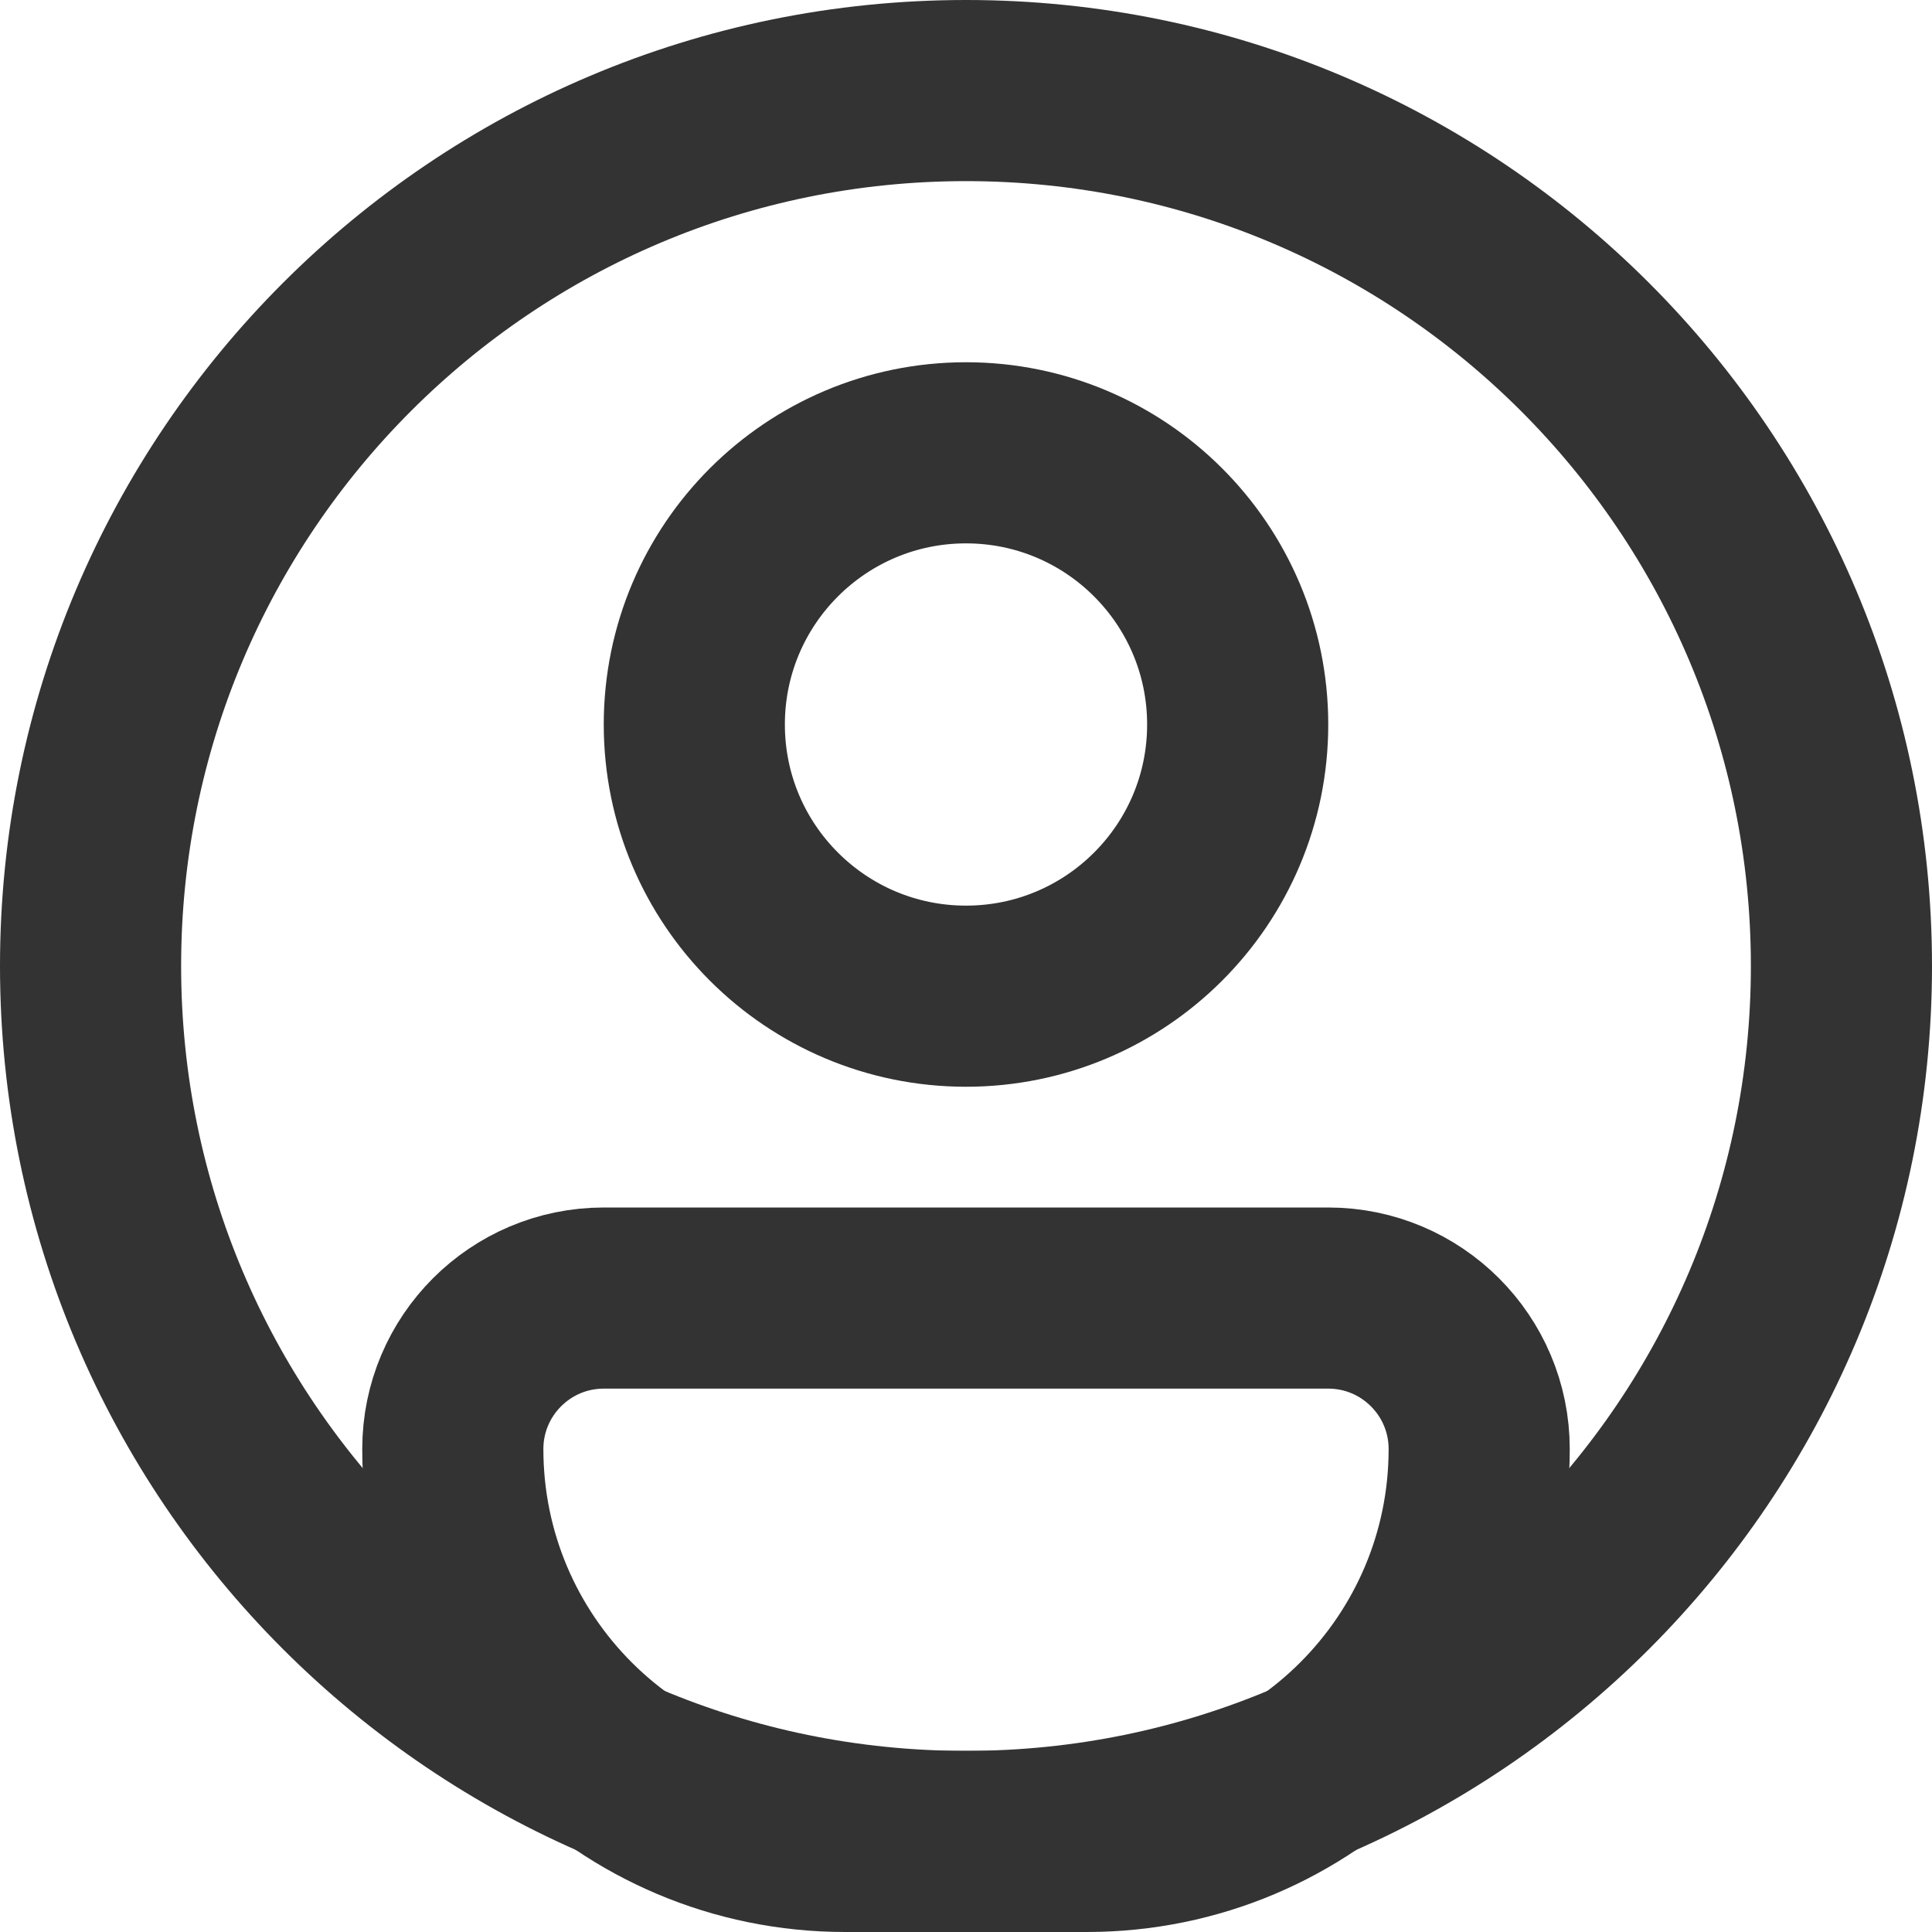
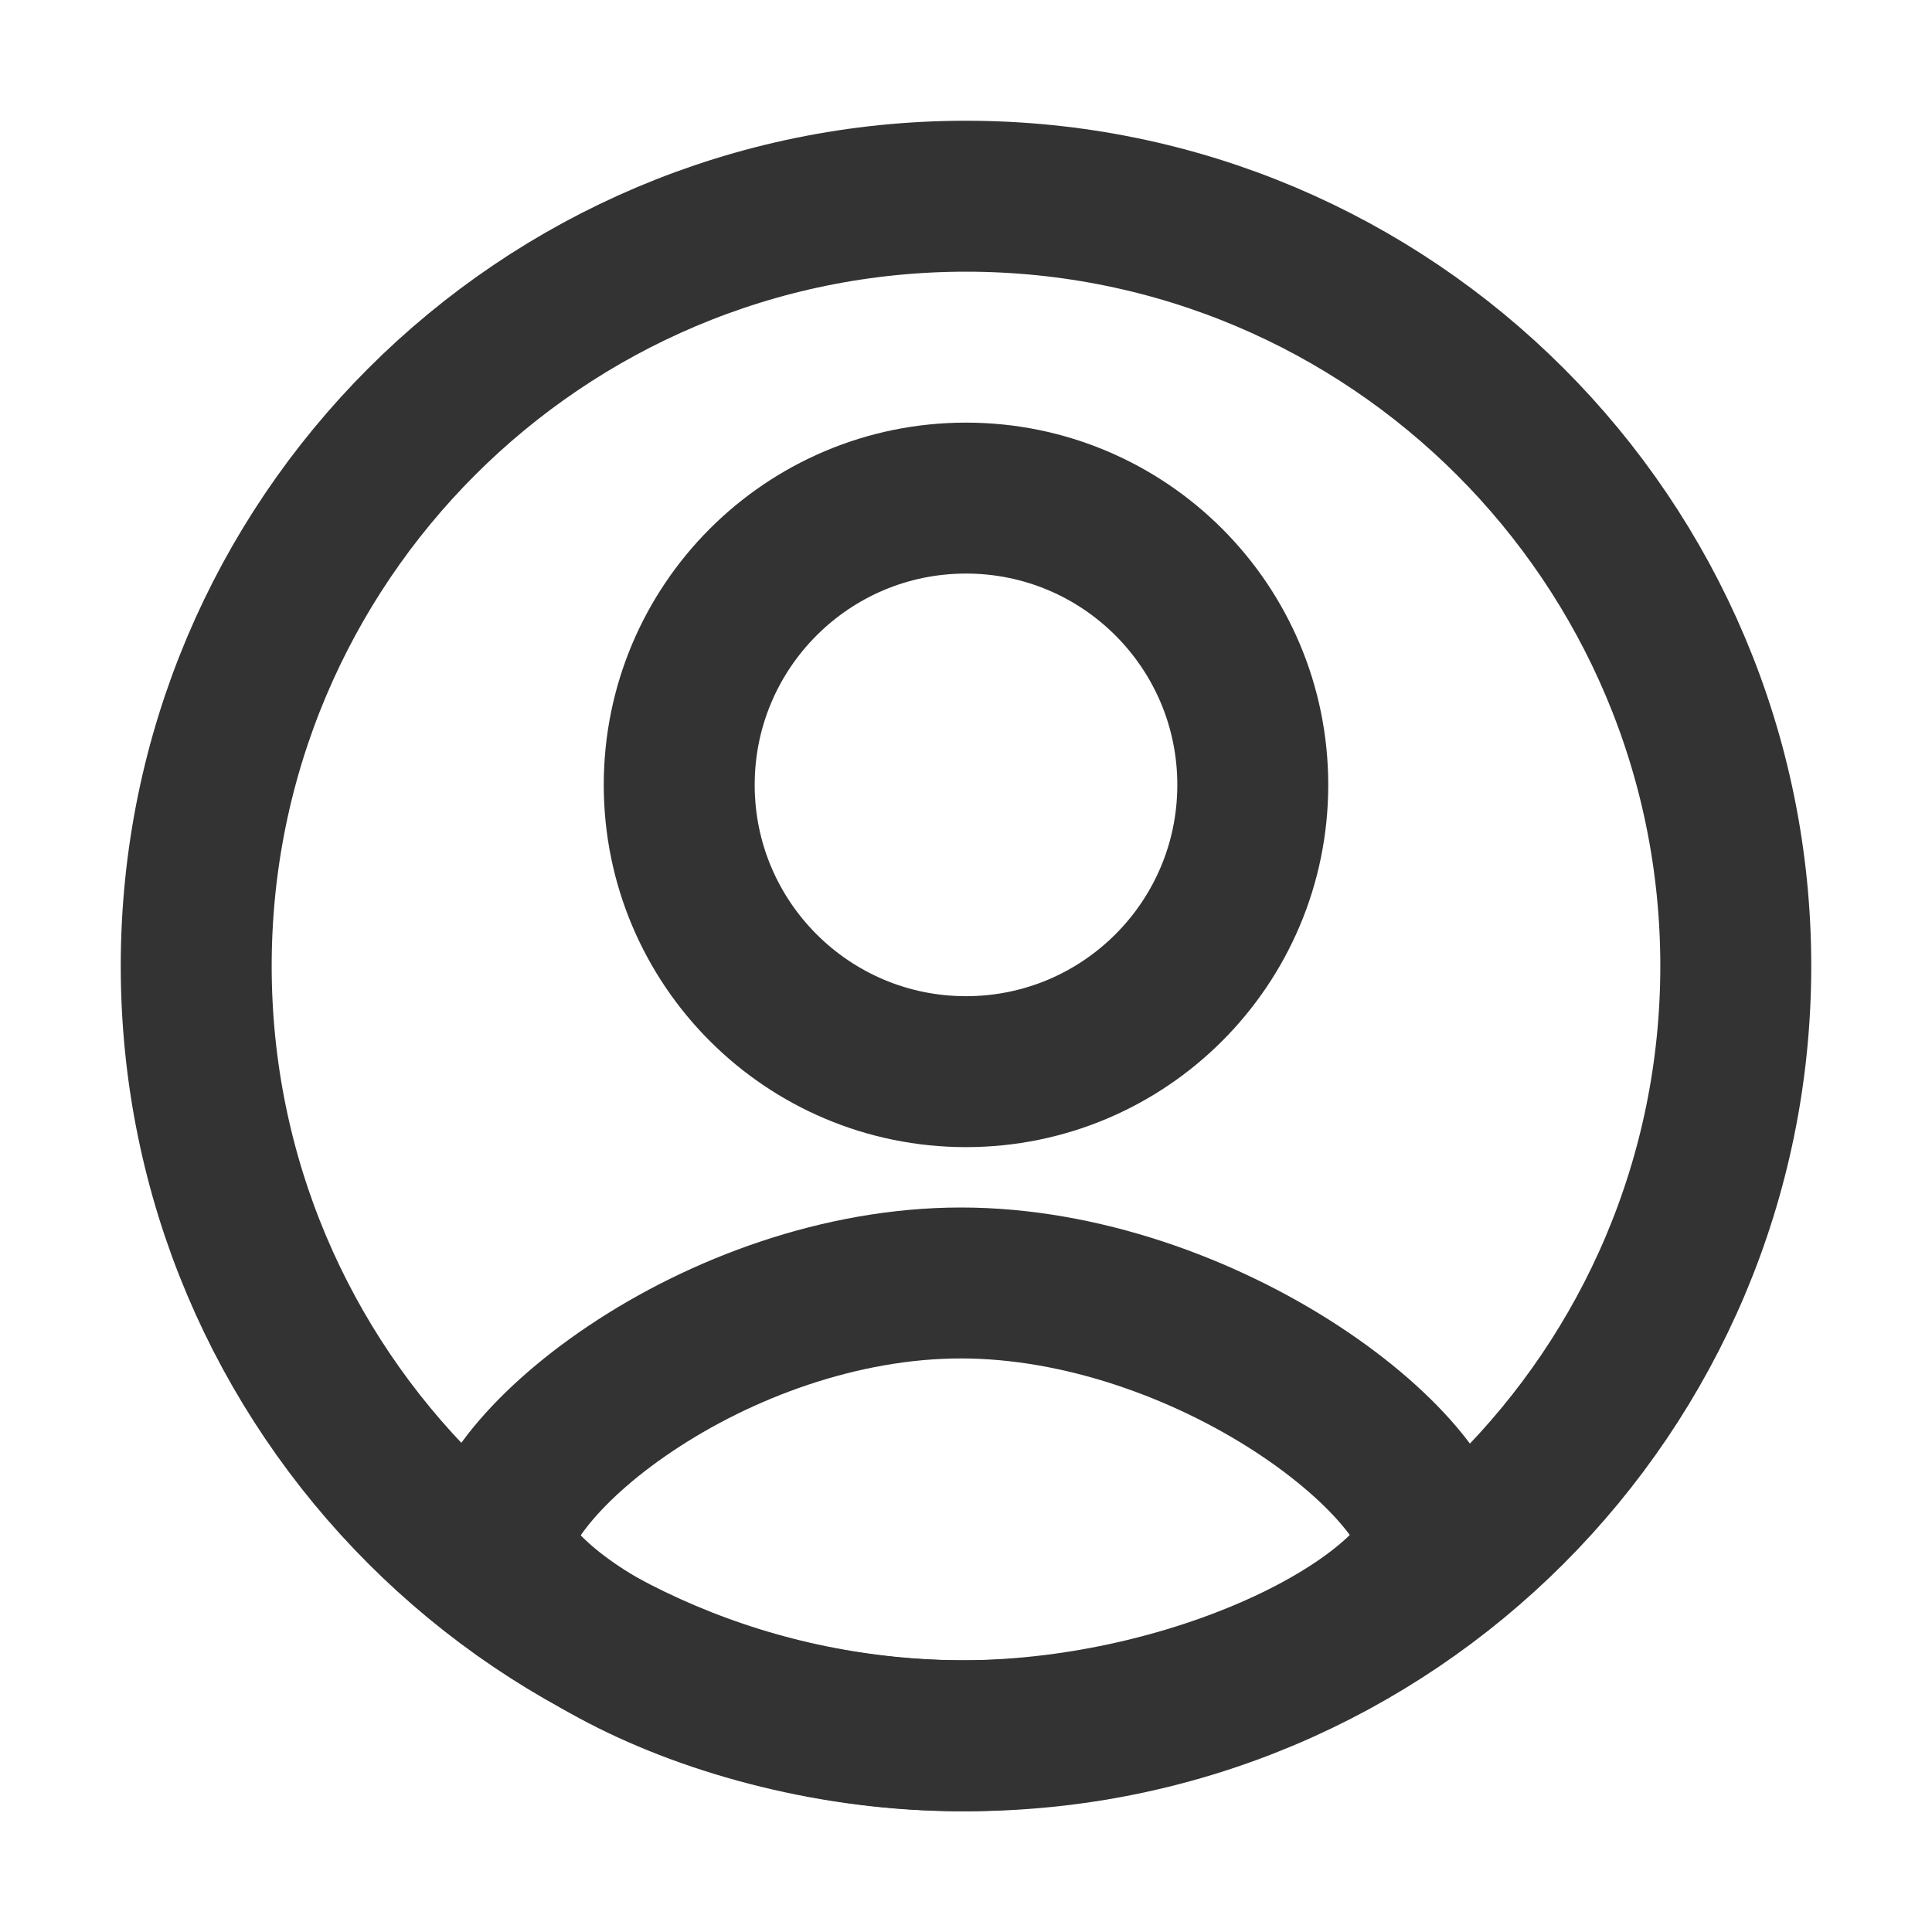
- <svg xmlns="http://www.w3.org/2000/svg" width="16" height="16" viewBox="0 0 16 16" fill="none">
-   <circle cx="8" cy="8" r="7.25" stroke="#333333" stroke-width="1.5" />
-   <circle cx="8" cy="6" r="2.25" stroke="#333333" stroke-width="1.5" />
-   <path d="M5 10.75H11C11.69 10.75 12.25 11.31 12.25 12C12.25 13.795 10.795 15.25 9 15.25H7C5.205 15.25 3.75 13.795 3.75 12C3.75 11.31 4.31 10.75 5 10.75Z" stroke="#333333" stroke-width="1.5" />
+ <svg xmlns="http://www.w3.org/2000/svg" width="32" height="32" viewBox="0 0 32 32" fill="none">
+   <circle cx="16" cy="16" r="12.75" stroke="#333333" stroke-width="2.5" />
+   <path d="M23.75 25.5C23.75 25.577 23.7 25.828 23.316 26.231C22.947 26.619 22.369 27.038 21.604 27.426C20.074 28.2 17.996 28.75 15.916 28.75C13.838 28.75 11.806 28.201 10.324 27.431C9.582 27.046 9.025 26.63 8.671 26.246C8.305 25.849 8.25 25.593 8.25 25.5C8.25 25.374 8.334 25.036 8.737 24.52C9.119 24.031 9.7 23.496 10.444 22.998C11.938 21.996 13.929 21.25 15.916 21.25C17.906 21.25 19.943 21.998 21.485 23.006C22.251 23.507 22.853 24.044 23.249 24.535C23.669 25.056 23.75 25.389 23.75 25.5Z" stroke="#333333" stroke-width="2.5" />
+   <circle cx="16" cy="13" r="4.75" stroke="#333333" stroke-width="2.5" />
</svg>
